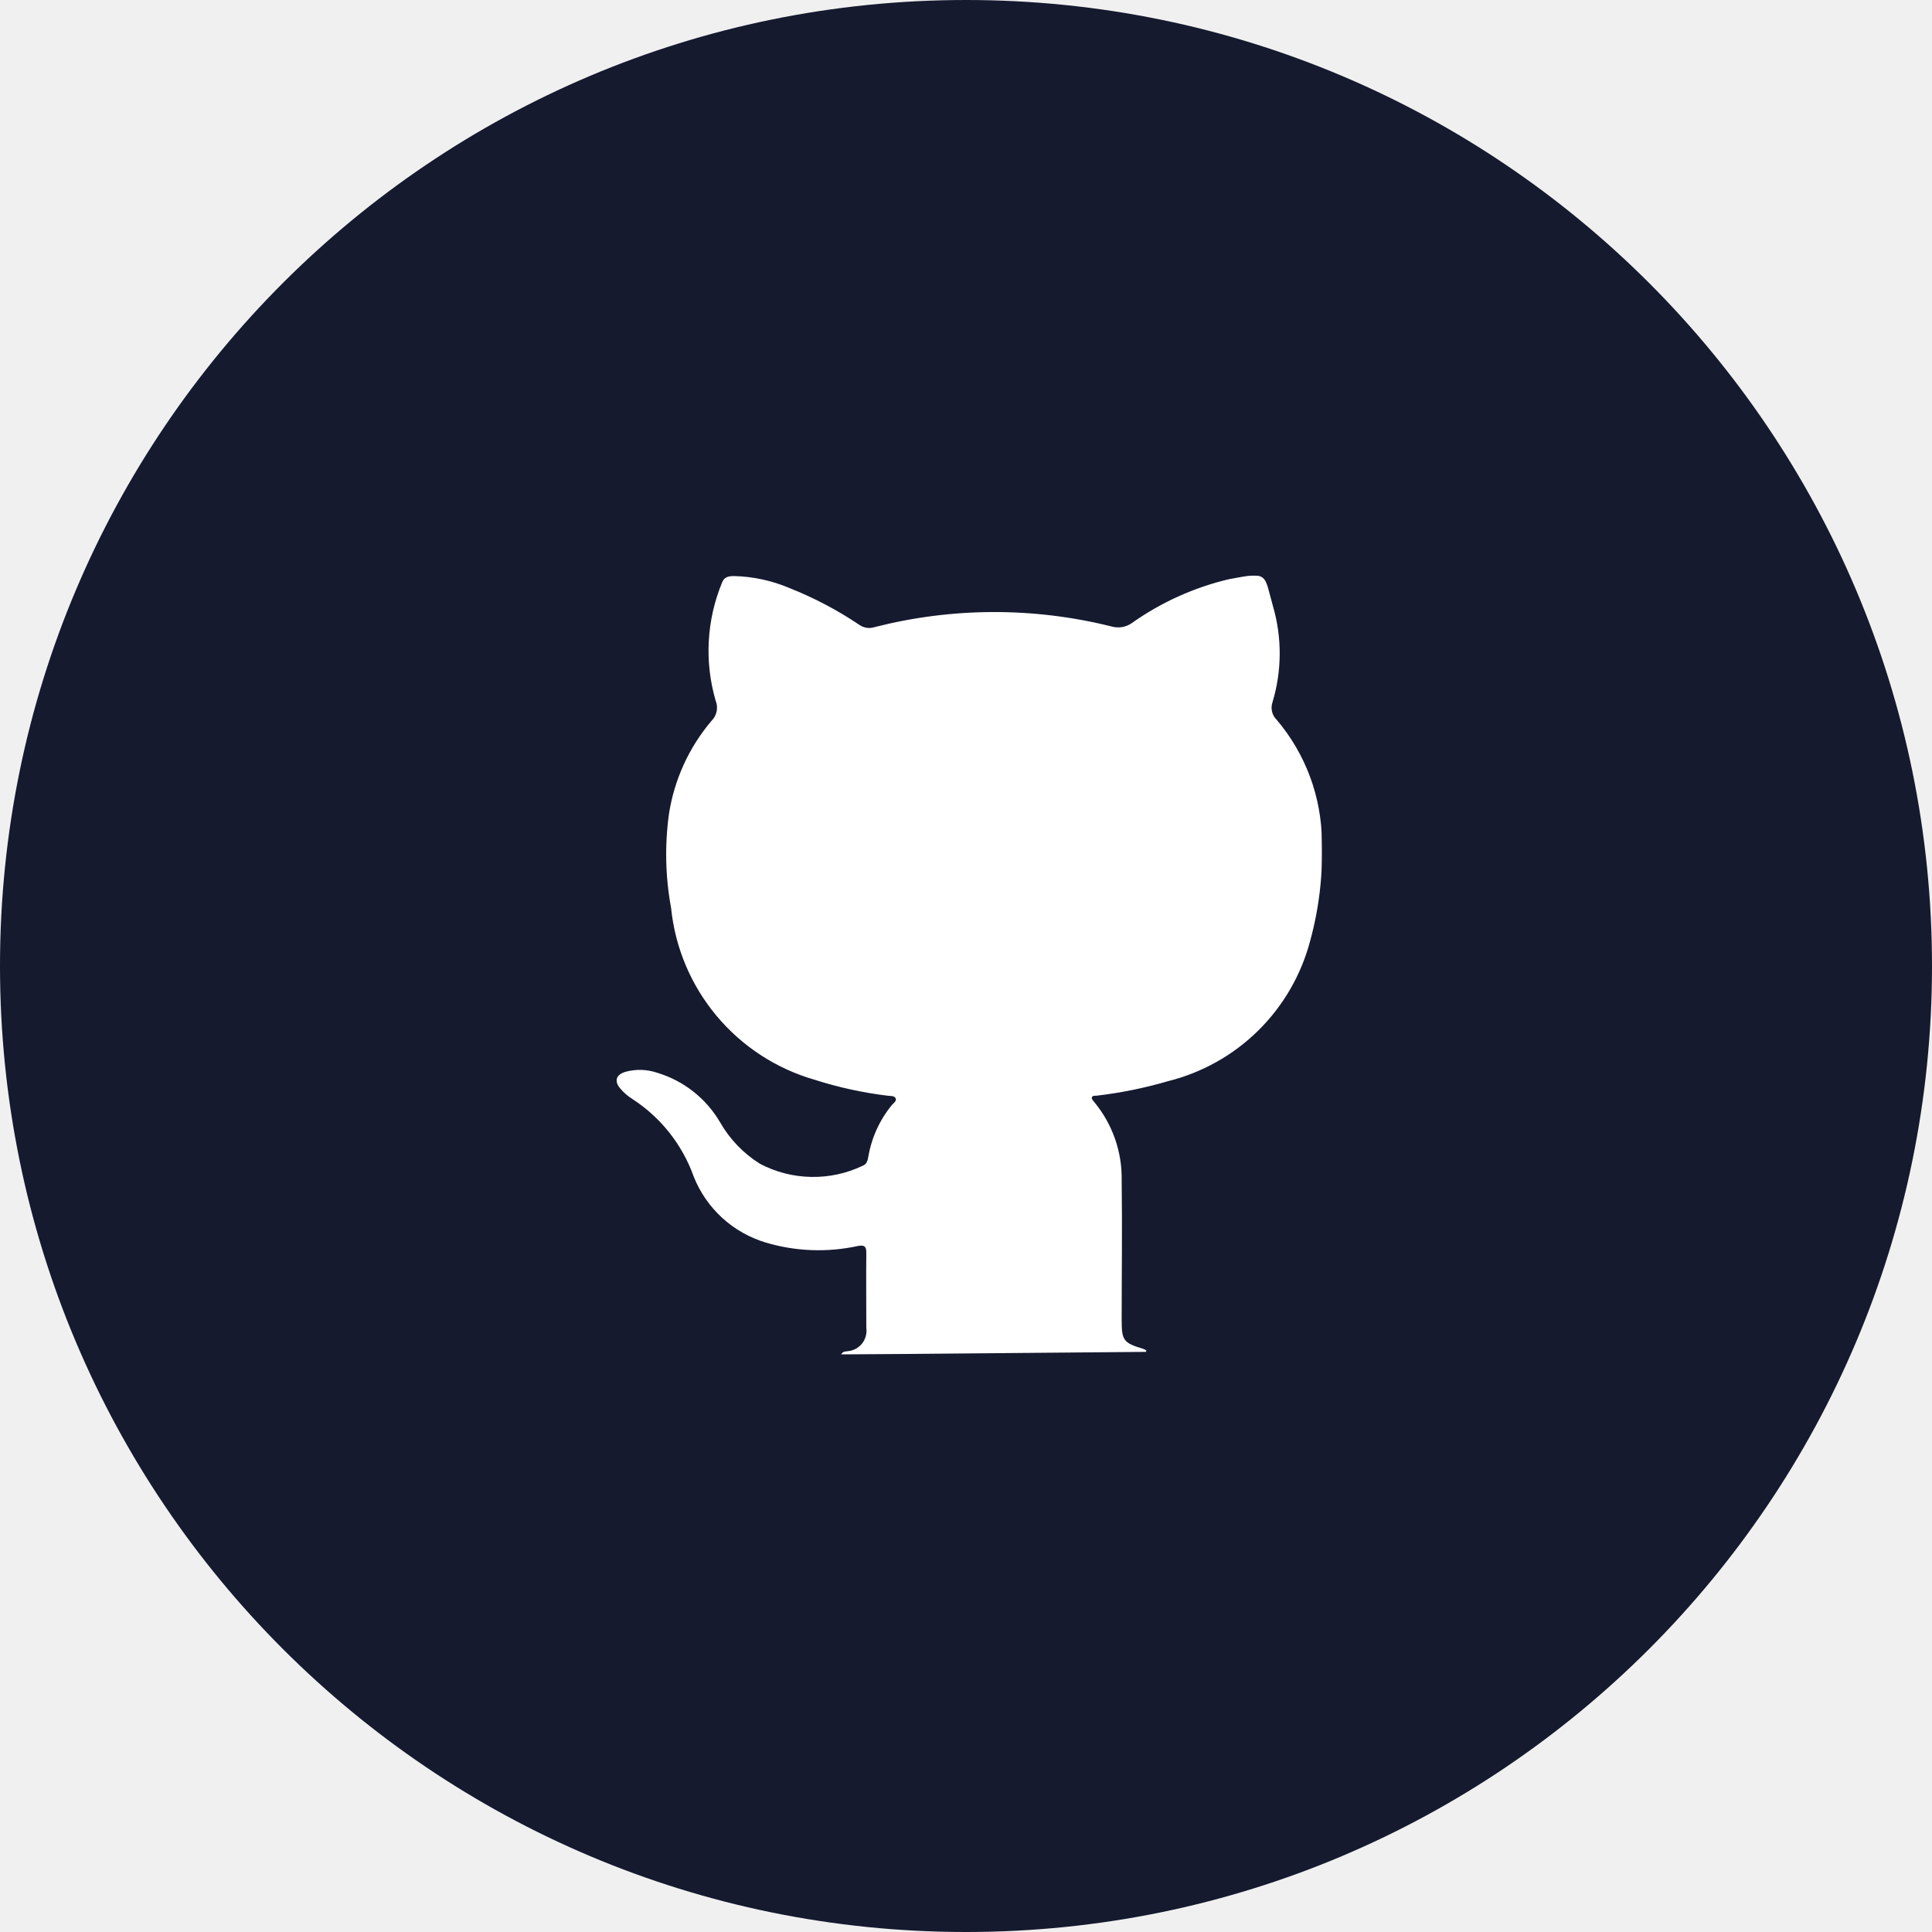
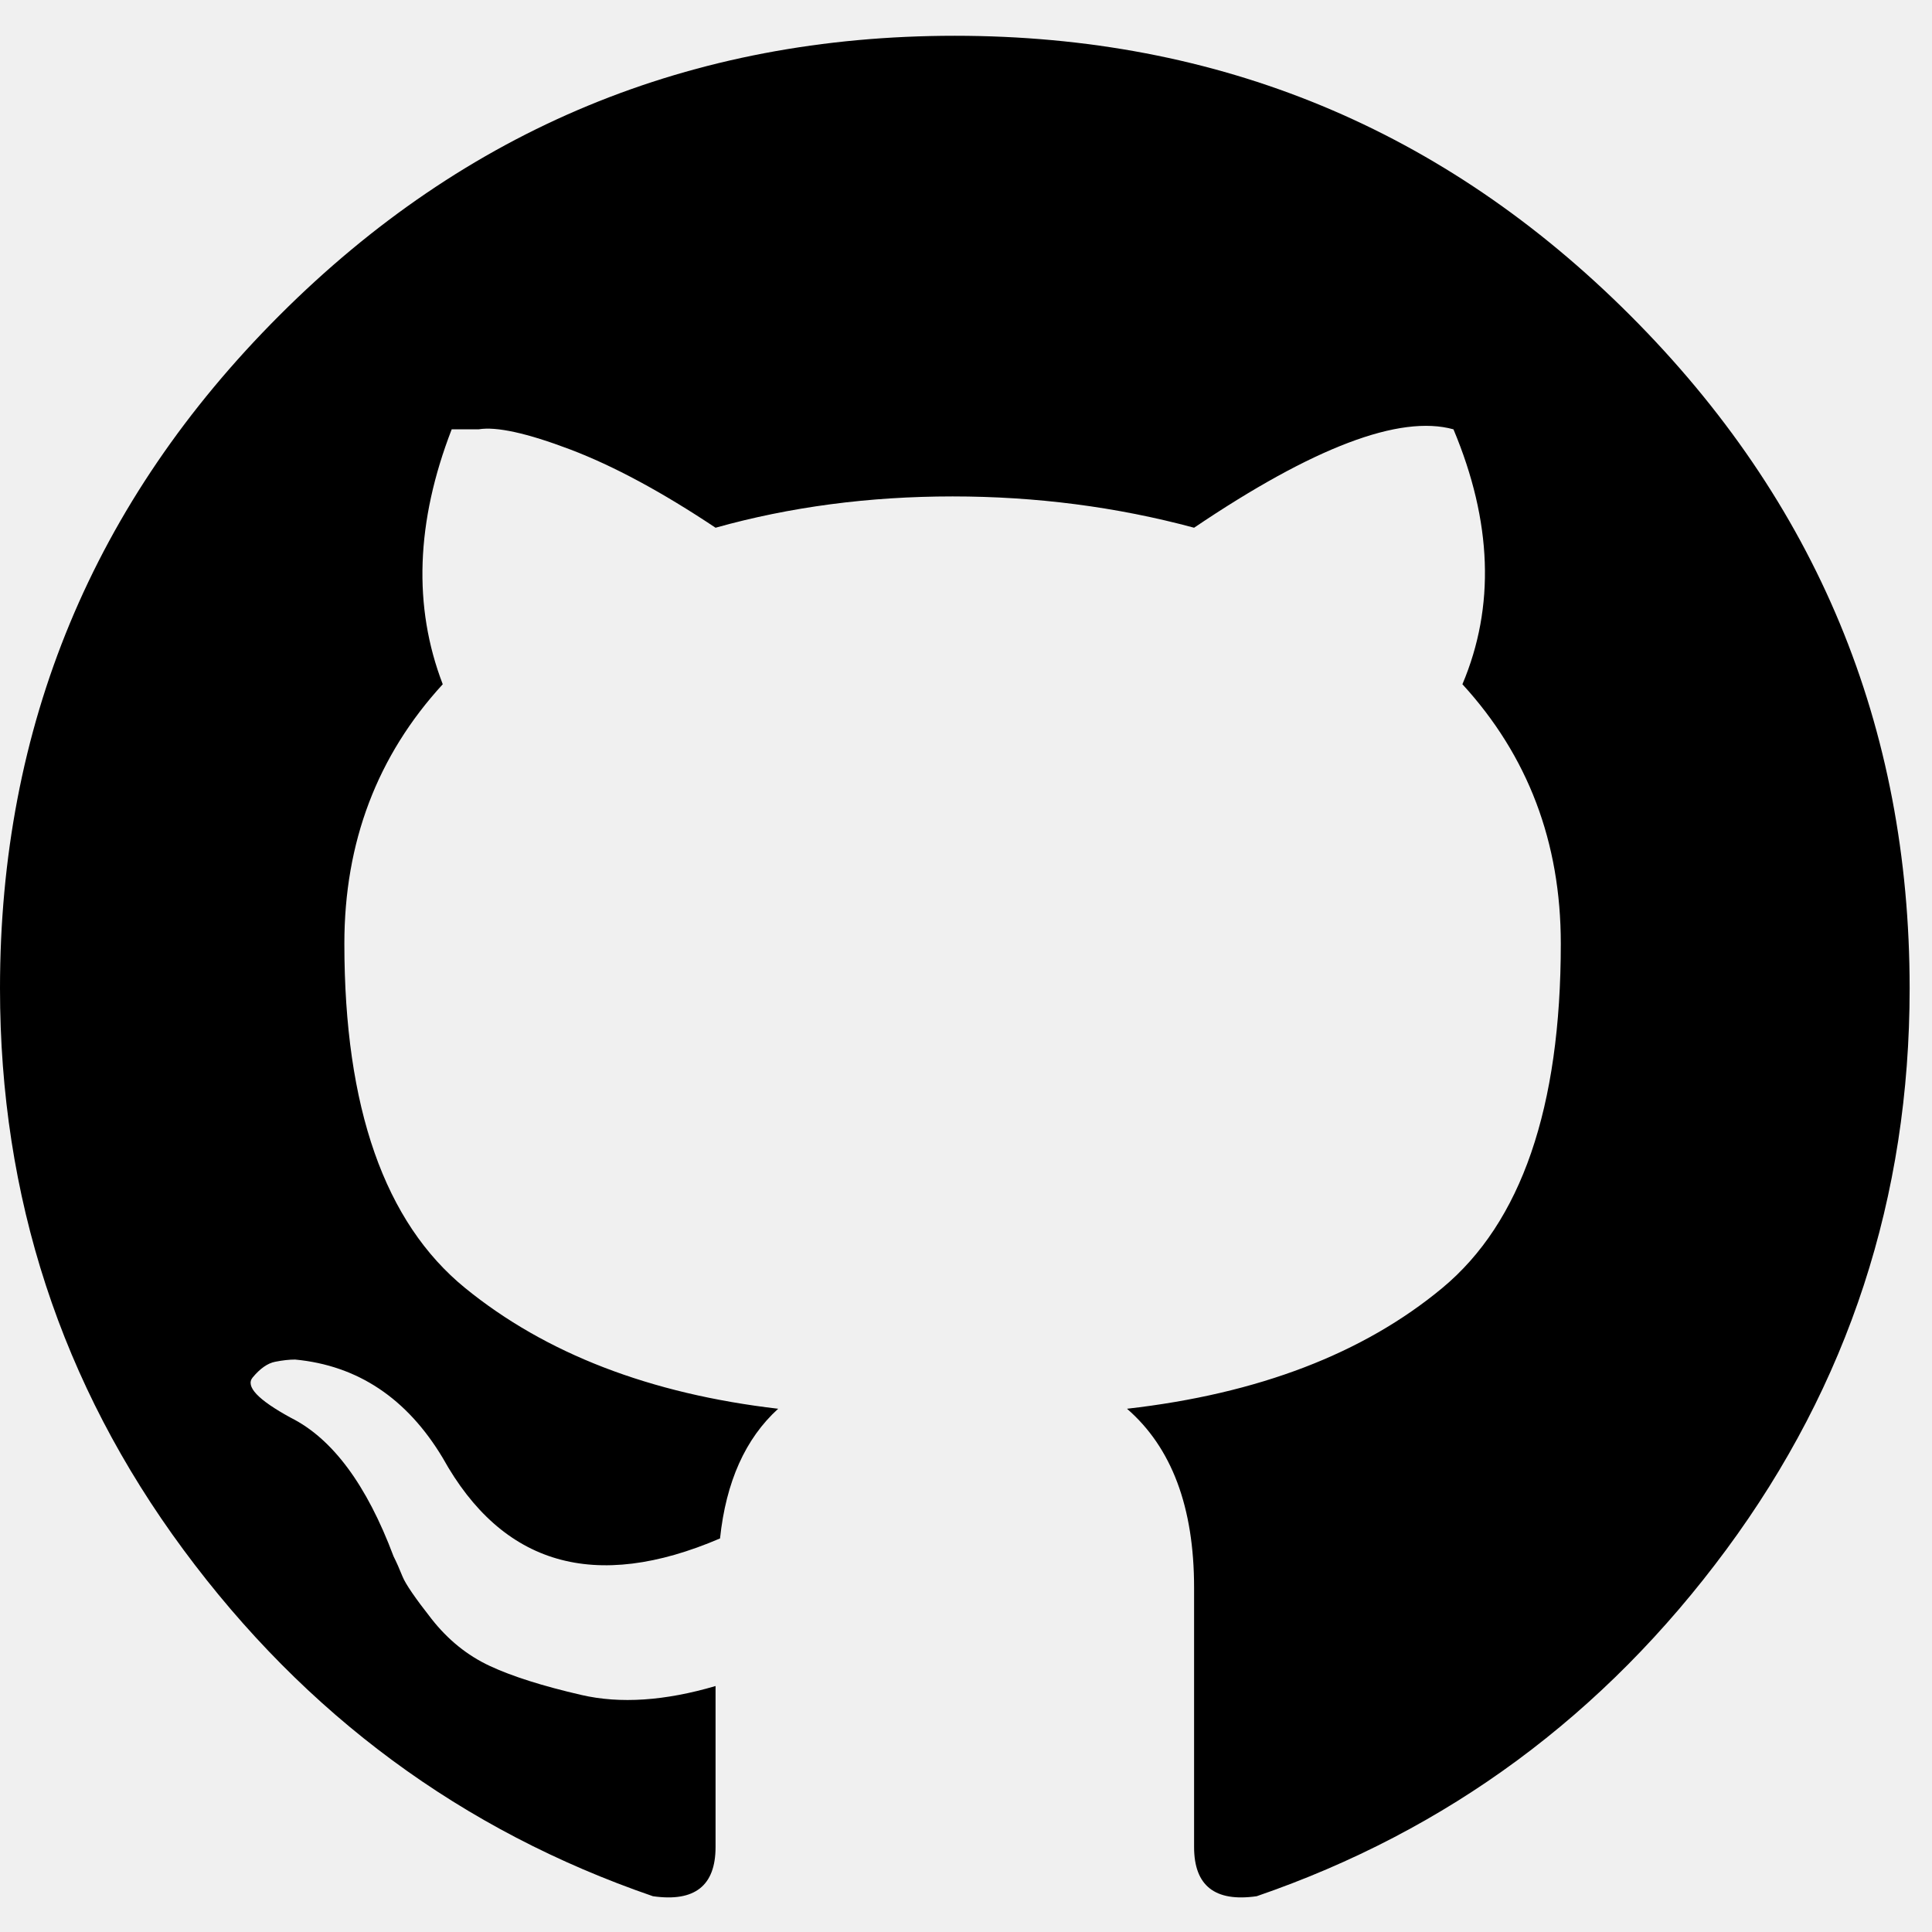
- <svg xmlns="http://www.w3.org/2000/svg" width="47" height="47" viewBox="0 0 47 47" fill="none">
-   <circle cx="23.5" cy="23.5" r="23.5" fill="#151A2F" />
-   <mask id="mask0_706_43" style="mask-type:luminance" maskUnits="userSpaceOnUse" x="15" y="14" width="18" height="19">
-     <path d="M32.16 14H15V32.951H32.16V14Z" fill="white" />
-   </mask>
-   <g mask="url(#mask0_706_43)">
-     <path d="M27.884 32.887L20.459 32.952C20.515 32.859 20.578 32.883 20.628 32.87C20.695 32.864 20.76 32.844 20.819 32.812C20.878 32.78 20.93 32.736 20.972 32.684C21.014 32.631 21.044 32.57 21.062 32.505C21.079 32.441 21.084 32.373 21.075 32.306C21.075 31.696 21.068 31.086 21.075 30.475C21.075 30.315 21.024 30.284 20.871 30.311C20.13 30.473 19.36 30.445 18.633 30.229C18.239 30.111 17.876 29.907 17.572 29.63C17.268 29.352 17.031 29.01 16.878 28.628C16.602 27.85 16.076 27.184 15.383 26.735C15.273 26.666 15.175 26.581 15.091 26.482C14.935 26.302 14.984 26.148 15.209 26.076C15.467 26.004 15.741 26.012 15.994 26.099C16.634 26.293 17.177 26.722 17.515 27.298C17.751 27.712 18.086 28.061 18.49 28.313C18.873 28.514 19.297 28.623 19.73 28.631C20.162 28.64 20.59 28.548 20.981 28.362C21.087 28.322 21.105 28.24 21.123 28.144C21.201 27.681 21.398 27.247 21.695 26.884C21.734 26.836 21.813 26.79 21.791 26.727C21.765 26.652 21.672 26.665 21.604 26.657C20.998 26.584 20.401 26.454 19.82 26.268C18.887 26 18.055 25.459 17.433 24.714C16.81 23.97 16.424 23.056 16.326 22.09C16.186 21.334 16.169 20.561 16.274 19.799C16.404 18.965 16.761 18.182 17.307 17.538C17.372 17.475 17.416 17.394 17.434 17.306C17.452 17.218 17.443 17.126 17.409 17.043C17.134 16.097 17.189 15.086 17.564 14.176C17.617 14.028 17.733 14.015 17.858 14.014C18.326 14.025 18.786 14.126 19.216 14.31C19.81 14.546 20.377 14.845 20.907 15.202C20.959 15.238 21.018 15.262 21.081 15.272C21.144 15.282 21.208 15.277 21.268 15.258C23.16 14.773 25.144 14.766 27.039 15.24C27.123 15.264 27.212 15.269 27.298 15.255C27.384 15.24 27.466 15.206 27.538 15.155C28.249 14.652 29.05 14.29 29.898 14.09C30.874 13.904 30.743 13.956 30.968 14.748C31.19 15.511 31.186 16.322 30.956 17.084C30.931 17.157 30.927 17.235 30.945 17.311C30.962 17.386 31.001 17.455 31.057 17.509C31.761 18.338 32.151 19.387 32.158 20.475C32.184 21.294 32.087 22.112 31.869 22.901C31.65 23.726 31.213 24.476 30.605 25.075C29.997 25.673 29.239 26.097 28.411 26.303C27.846 26.468 27.269 26.585 26.685 26.654C26.638 26.661 26.572 26.642 26.56 26.706C26.555 26.737 26.595 26.779 26.621 26.811C27.065 27.348 27.302 28.027 27.287 28.724C27.303 29.851 27.287 30.977 27.287 32.105C27.287 32.612 27.328 32.668 27.812 32.814C27.838 32.824 27.862 32.836 27.886 32.849L27.88 32.886" fill="white" />
-   </g>
+ <svg xmlns="http://www.w3.org/2000/svg" width="512" height="512" viewBox="0 0 432 416">
+   <path fill="#000000" d="M213.5 0q88.5 0 151 62.5T427 213q0 70-41 125.5T281 416q-14 2-14-11v-58q0-27-15-40q44-5 70.5-27t26.5-77q0-34-22-58q11-26-2-57q-18-5-58 22q-26-7-54-7t-53 7q-18-12-32.5-17.5T107 88h-6q-12 31-2 57q-22 24-22 58q0 55 27 77t70 27q-11 10-13 29q-42 18-62-18q-12-20-33-22q-2 0-4.5.5t-5 3.5t8.5 9q14 7 23 31q1 2 2 4.5t6.5 9.5t13 10.5T130 371t30-2v36q0 13-14 11q-64-22-105-77.5T0 213q0-88 62.5-150.5T213.5 0z" />
</svg>
